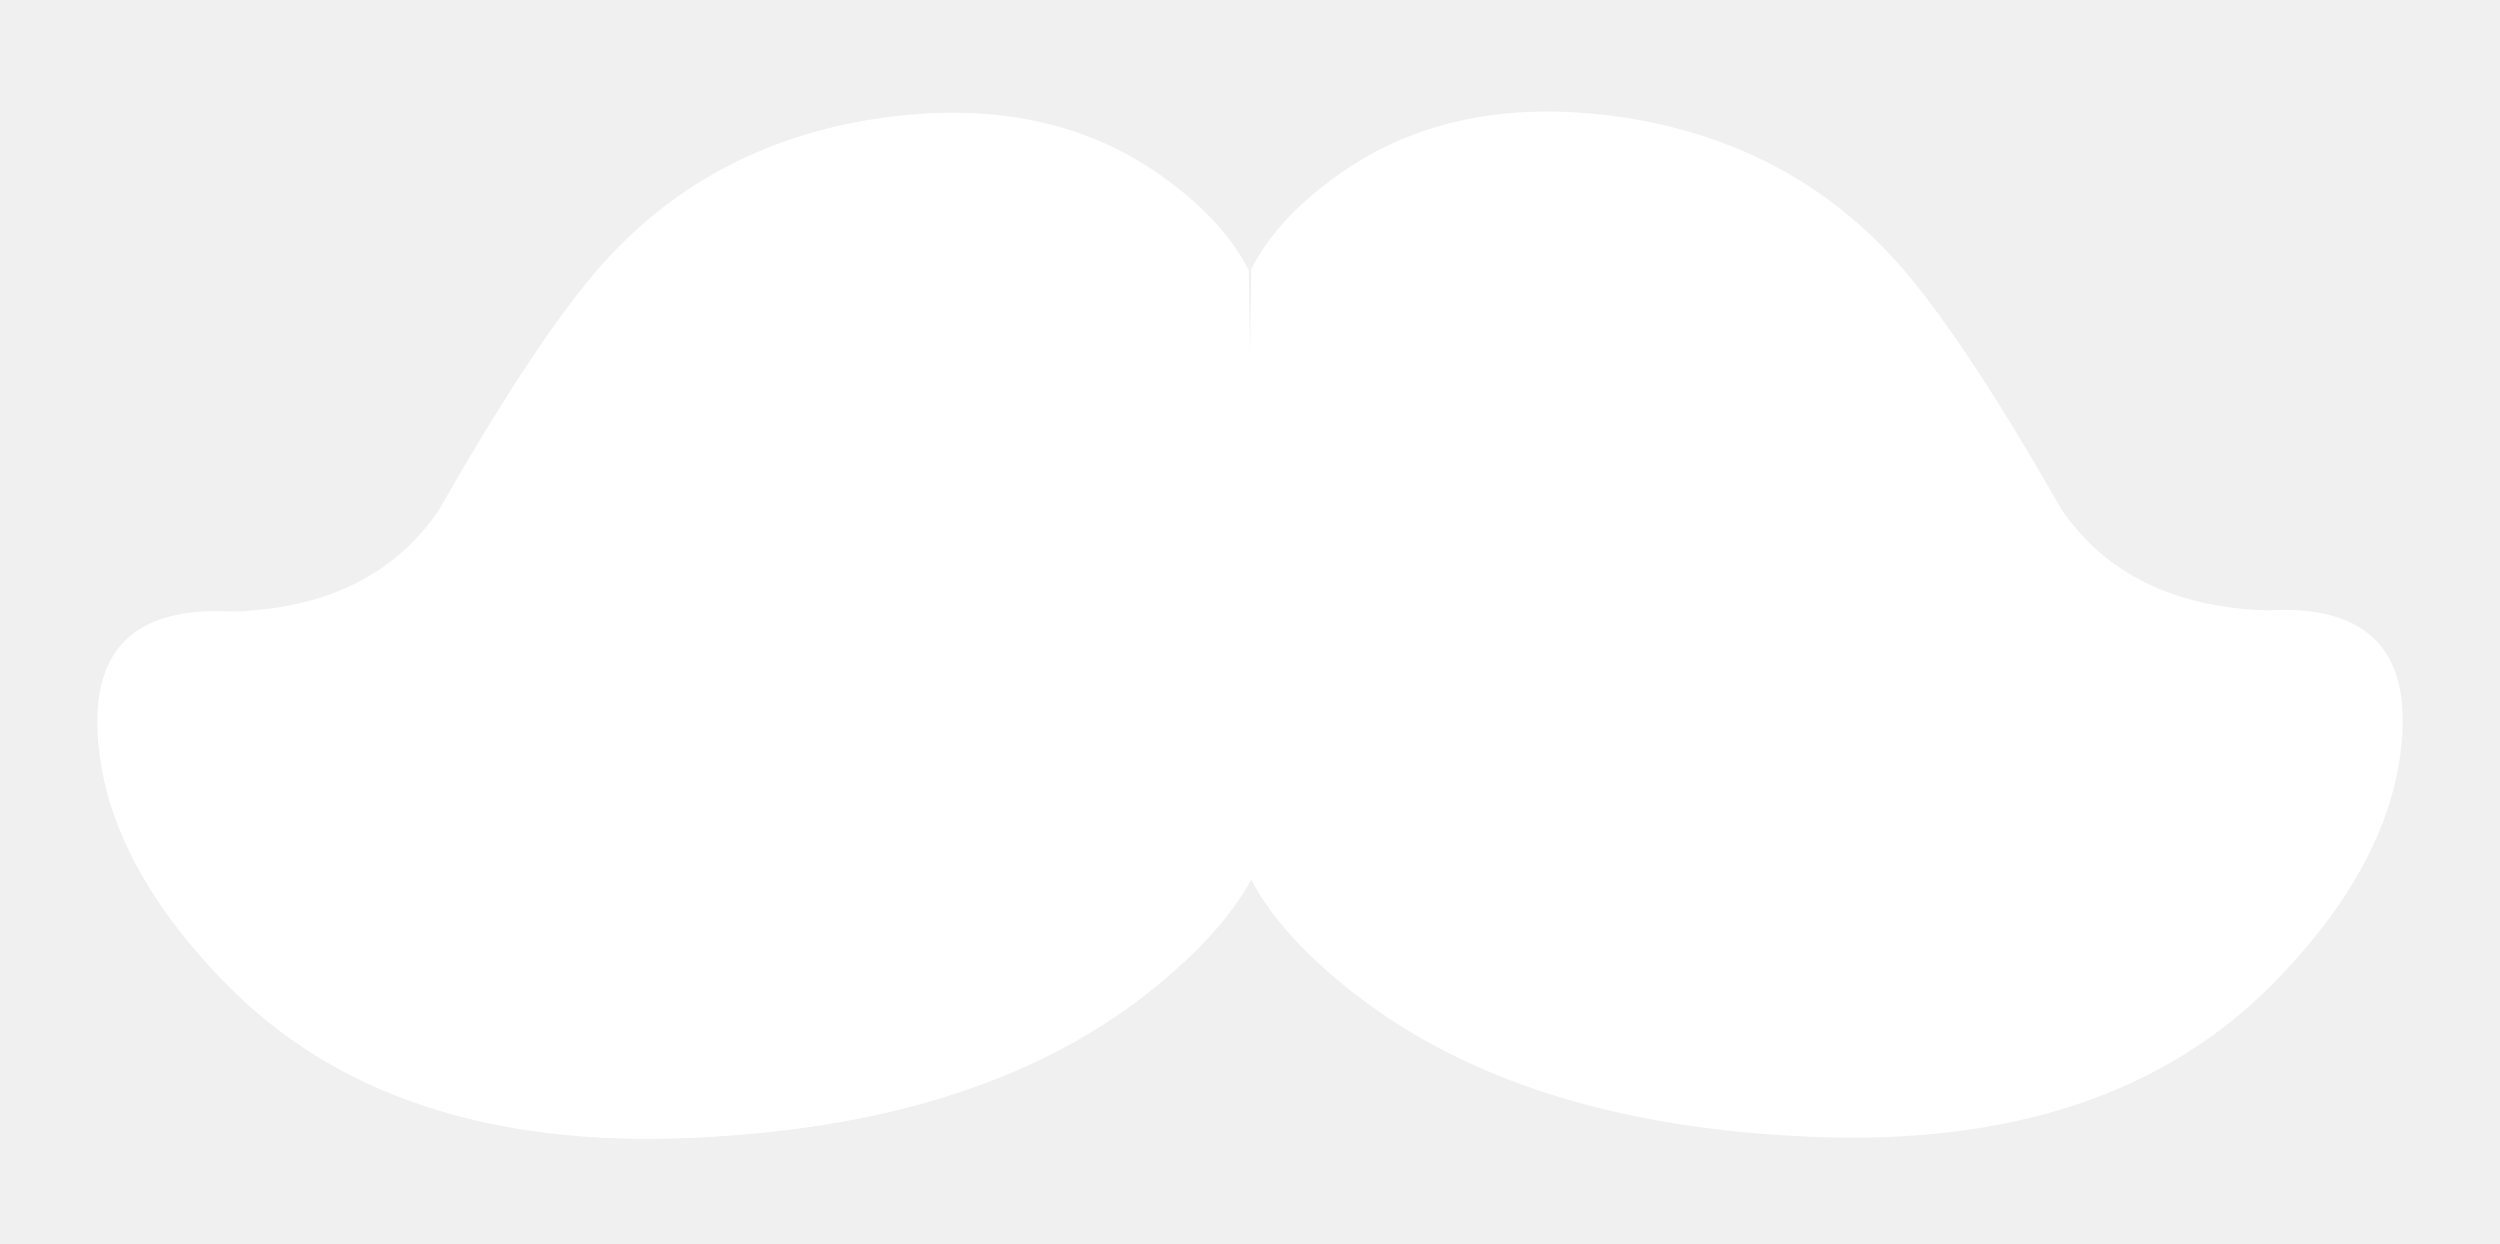
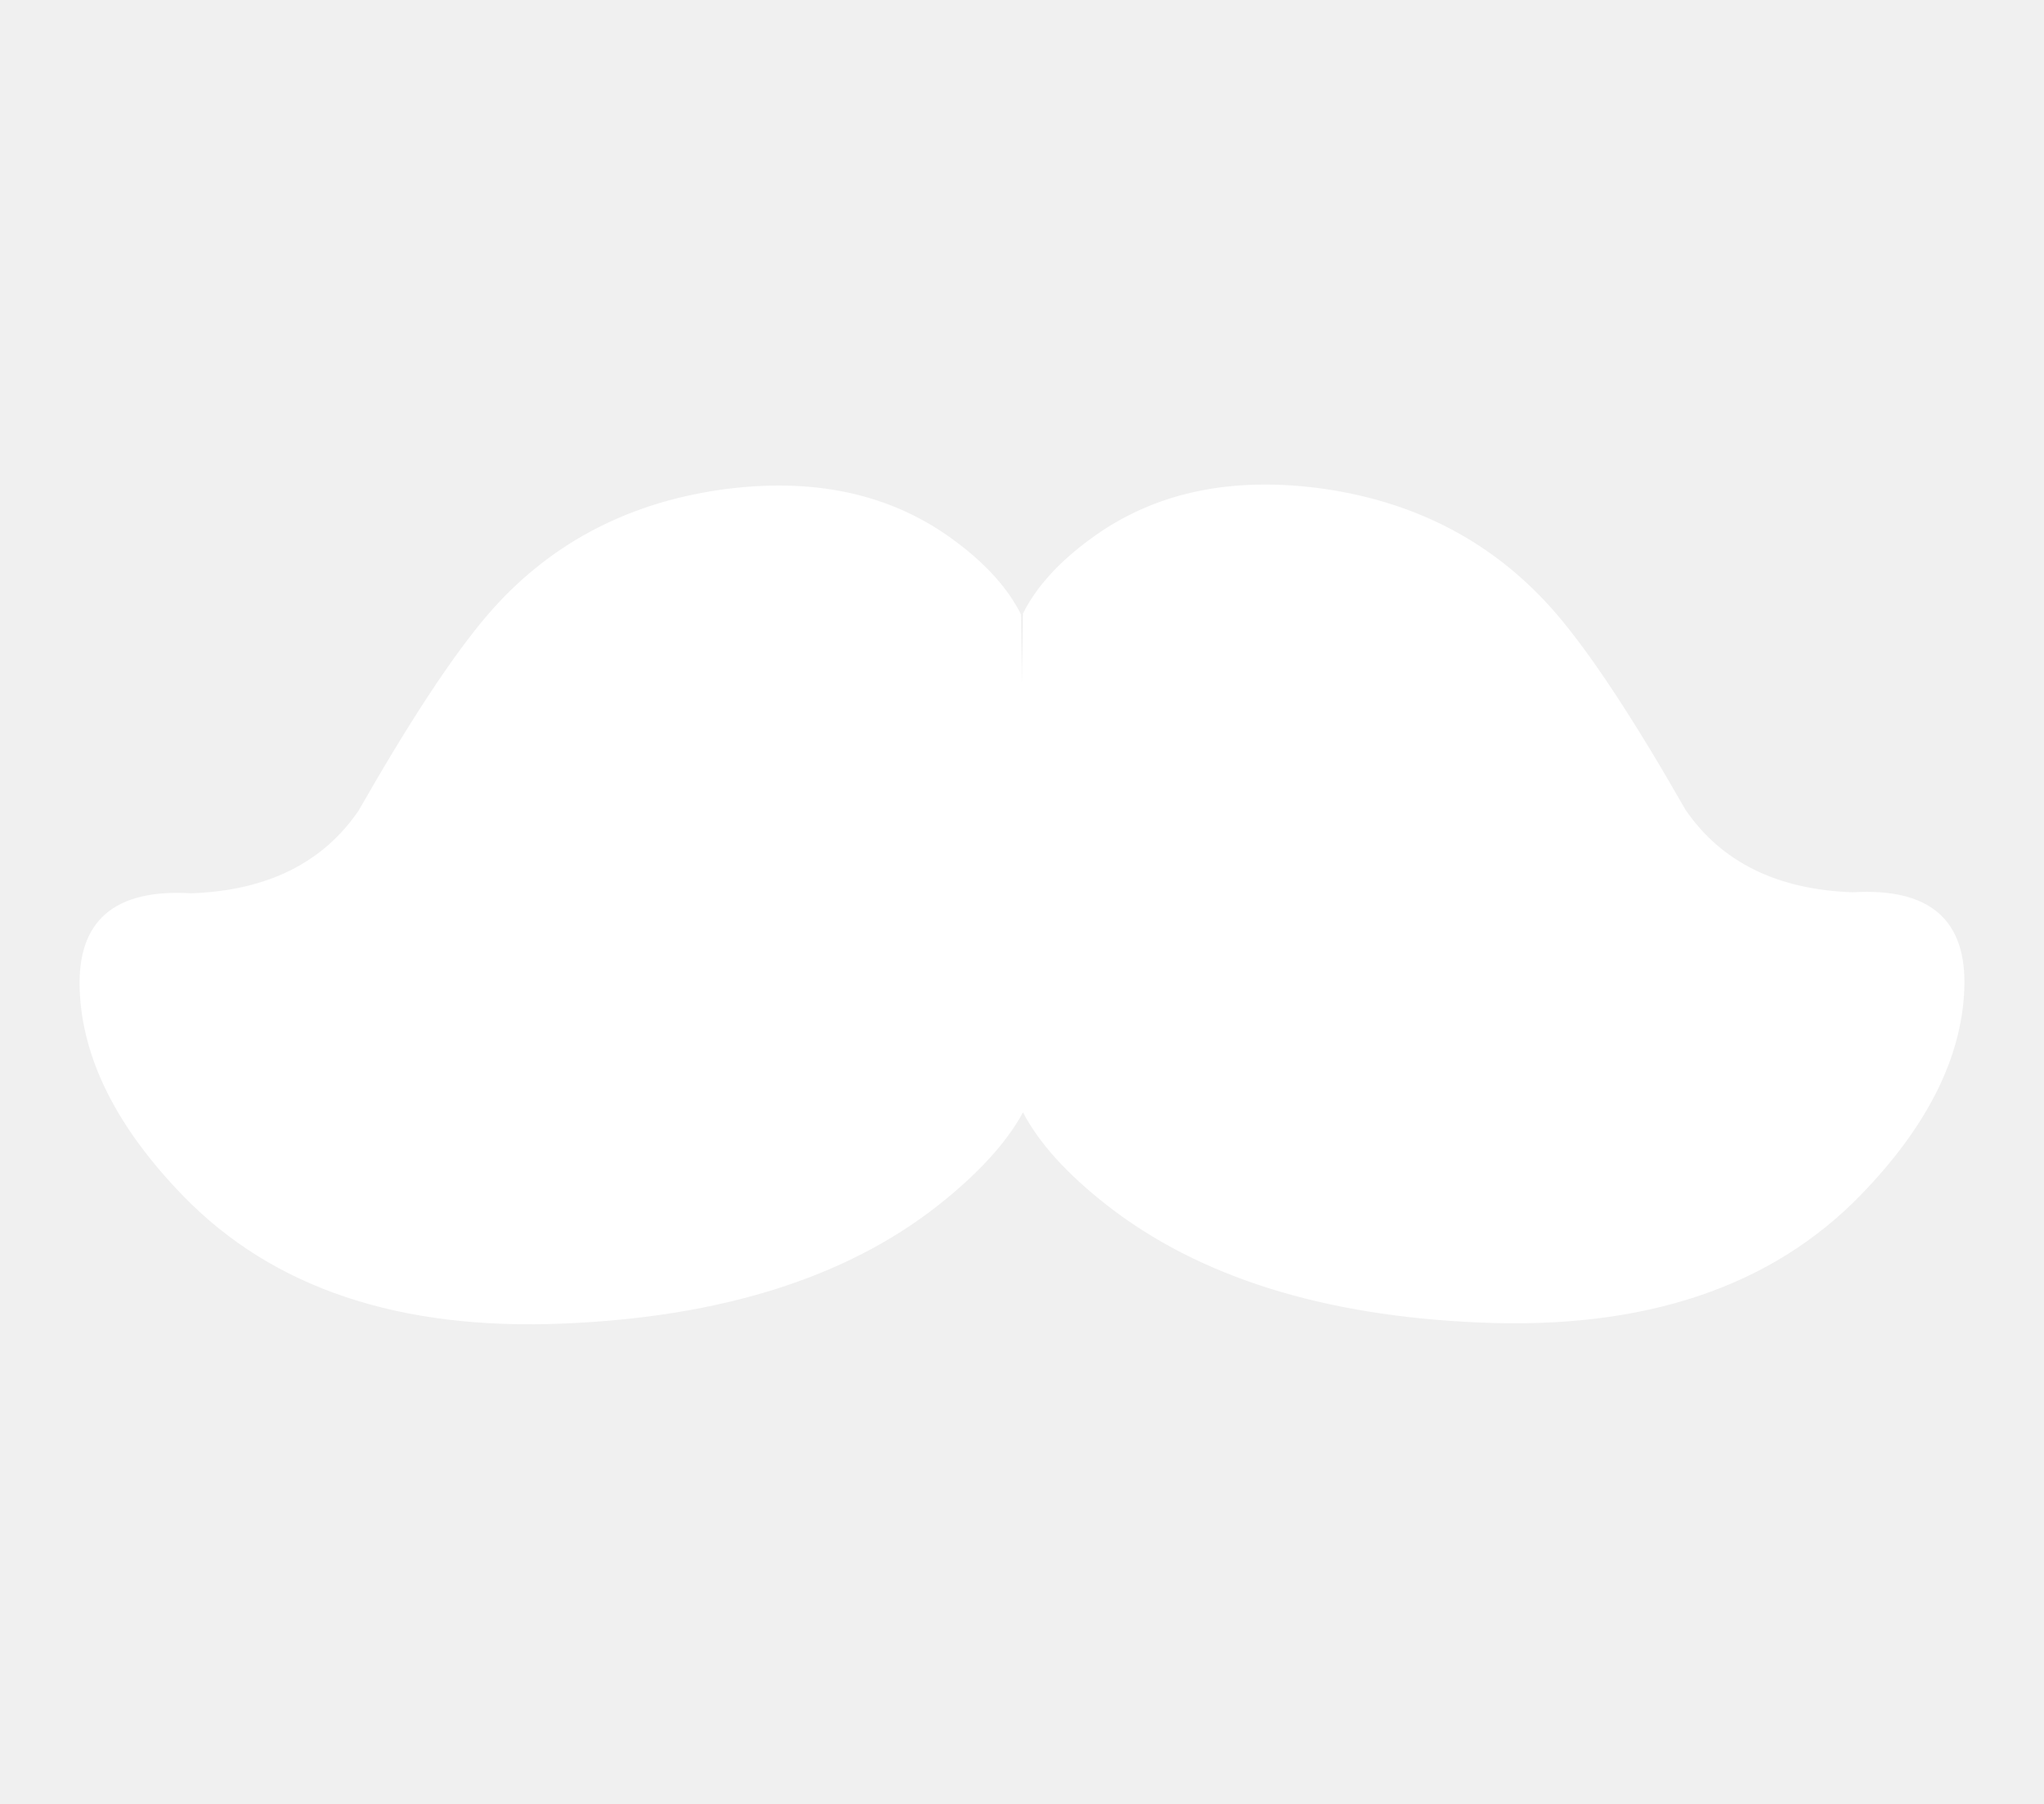
- <svg xmlns="http://www.w3.org/2000/svg" viewBox="25.50 23.65 102.60 51.05">
+ <svg xmlns="http://www.w3.org/2000/svg" viewBox="25.50 3.90 102.60 90.54">
  <path d="M124.1 53.55 Q123.9 58.75 118.9 63.9 Q112.15 70.85 99.75 70.3 Q87.95 69.8 81.05 64.4 Q78.05 62.05 76.85 59.75 Q75.6 62.05 72.55 64.45 Q65.65 69.85 53.85 70.35 Q41.45 70.9 34.7 63.95 Q29.7 58.8 29.5 53.6 Q29.3 48.4 35.1 48.75 Q40.8 48.55 43.5 44.6 Q47.35 37.85 49.95 34.8 Q54.45 29.55 61.6 28.5 Q68.6 27.5 73.35 31 Q75.75 32.75 76.75 34.75 L76.8 38.2 L76.85 34.7 Q77.85 32.7 80.25 30.95 Q85 27.45 92 28.45 Q99.15 29.5 103.65 34.75 Q106.25 37.8 110.1 44.55 Q112.8 48.5 118.5 48.7 Q124.3 48.35 124.1 53.55 Z" fill="#fff" />
</svg>
